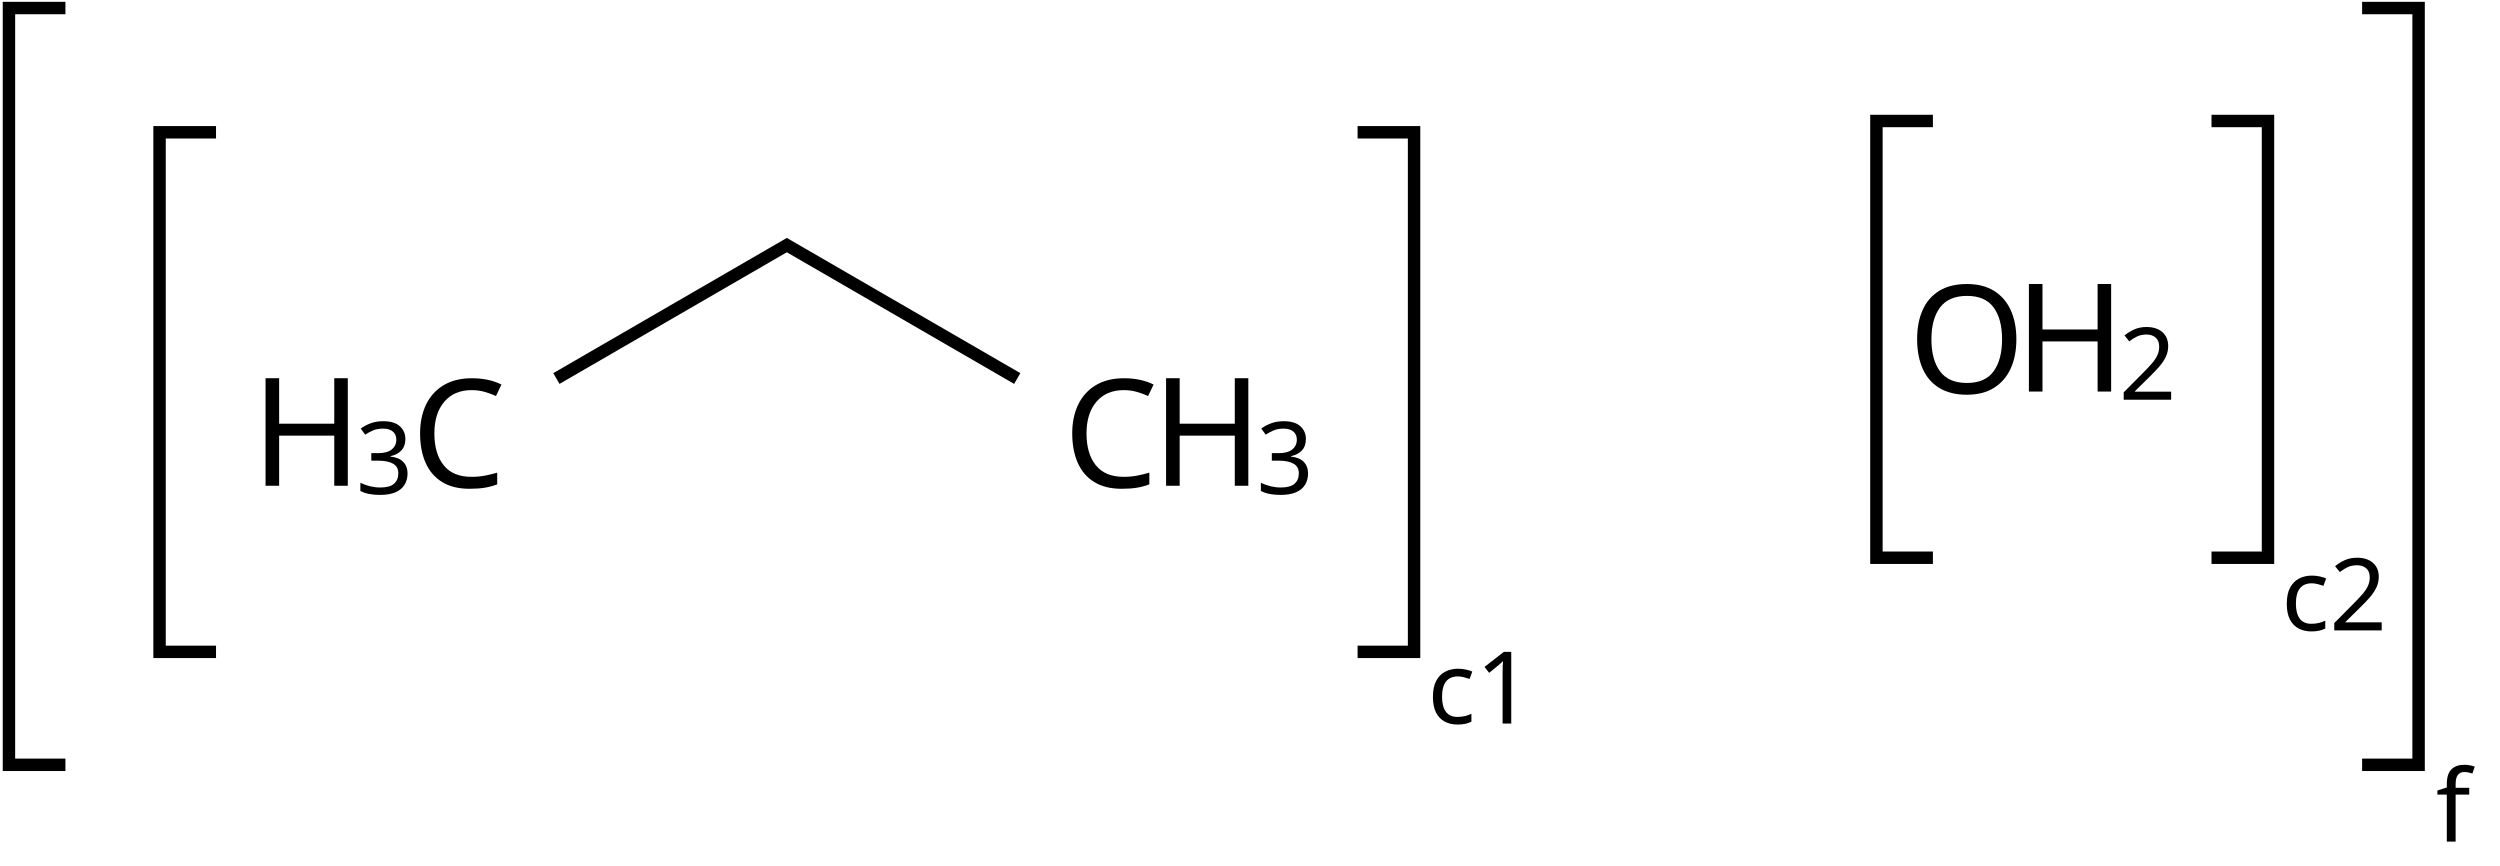
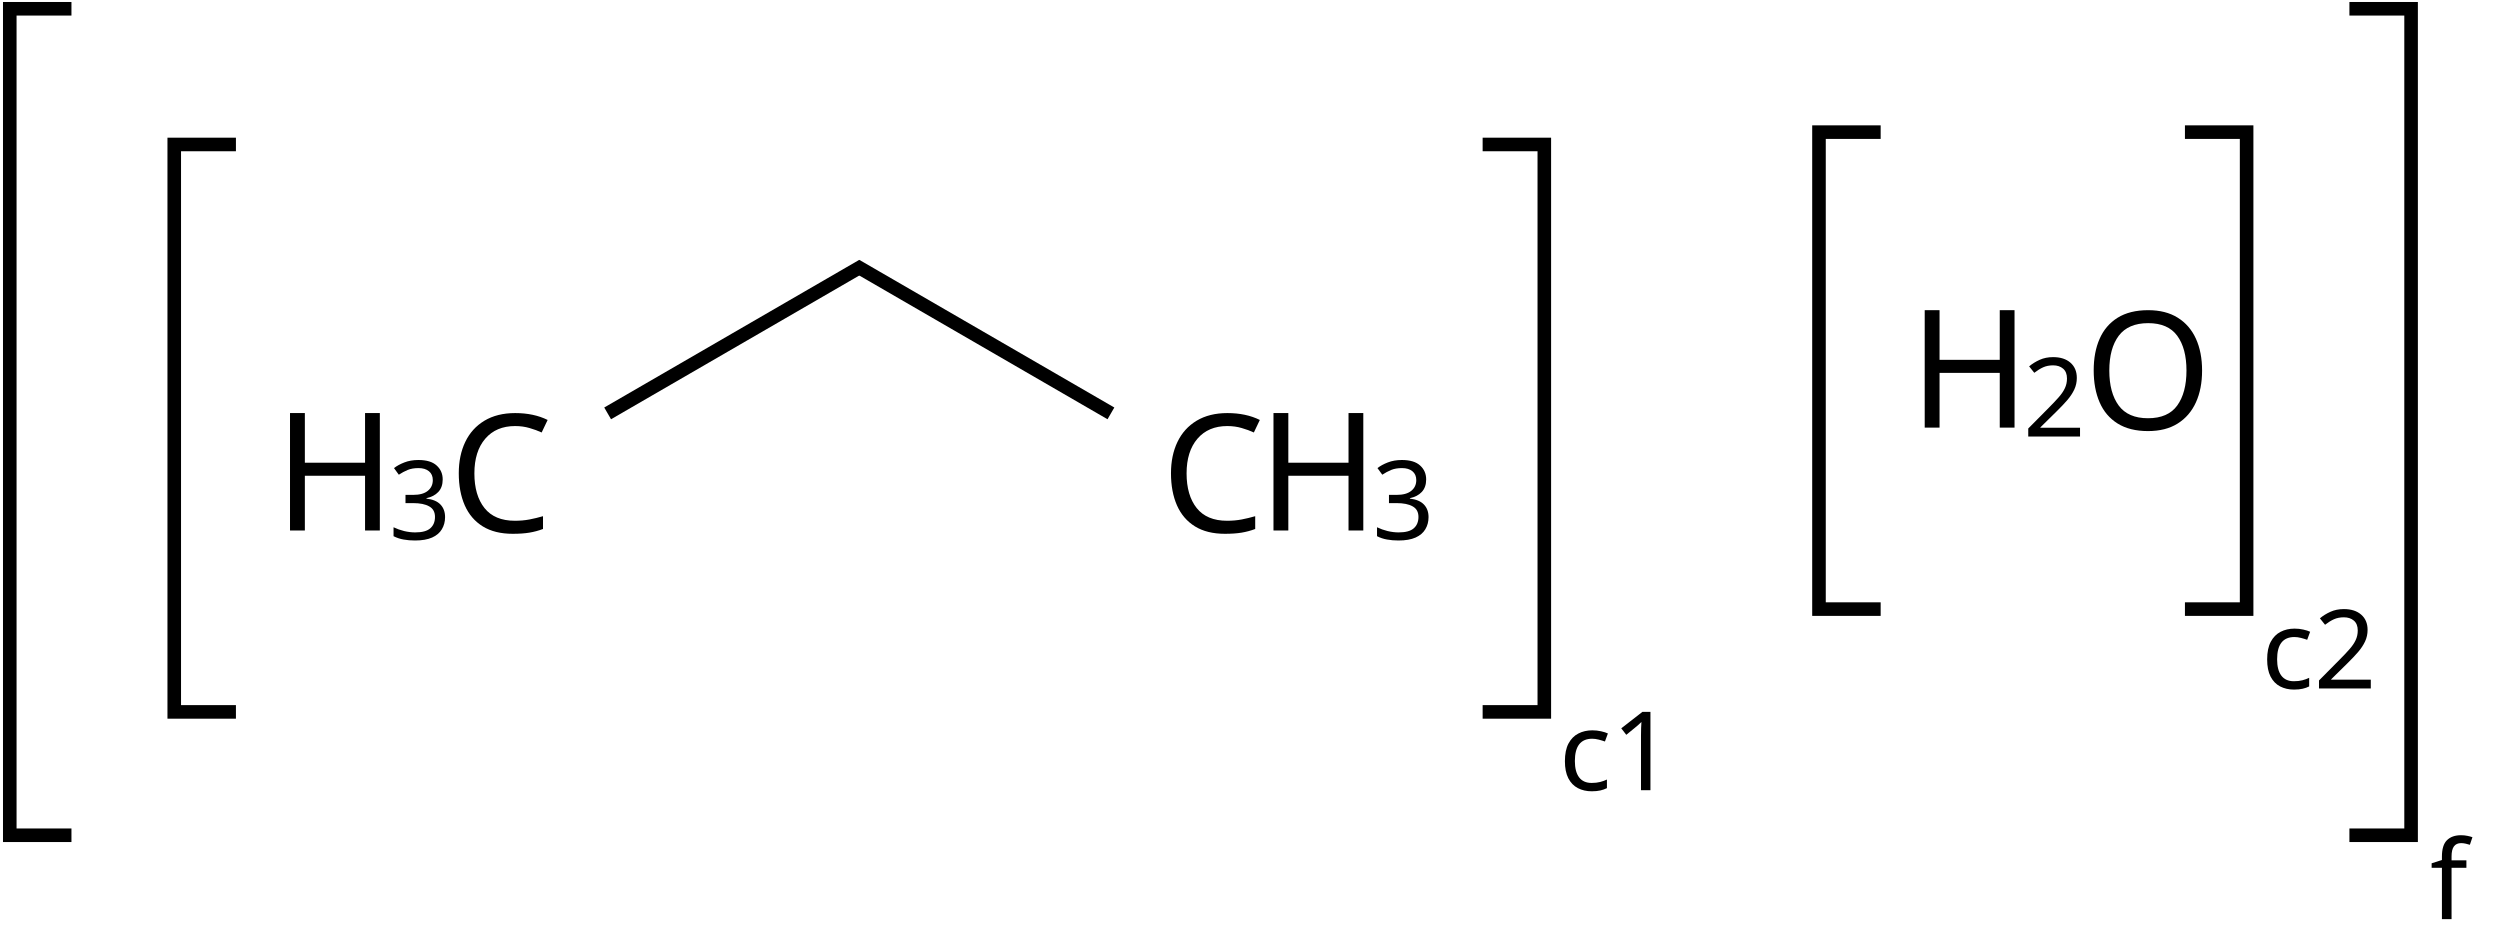
- <svg xmlns="http://www.w3.org/2000/svg" xmlns:xlink="http://www.w3.org/1999/xlink" width="664" height="230" viewBox="0 0 664 230">
+ <svg xmlns="http://www.w3.org/2000/svg" xmlns:xlink="http://www.w3.org/1999/xlink" width="608" height="230" viewBox="0 0 608 230">
  <defs>
    <filter id="filter-remove-color-and-invert-alpha" x="0%" y="0%" width="100%" height="100%">
      <feColorMatrix color-interpolation-filters="sRGB" values="0 0 0 0 1 0 0 0 0 1 0 0 0 0 1 0 0 0 -1 1" />
    </filter>
    <filter id="filter-0" x="0%" y="0%" width="100%" height="100%">
-       <feImage xlink:href="#compositing-group-1" result="source" x="0" y="0" width="796.8" height="276" />
-       <feImage xlink:href="#compositing-group-2" result="destination" x="0" y="0" width="796.8" height="276" />
+       <feImage xlink:href="#compositing-group-1" result="source" x="0" y="0" width="729.6" height="276" />
+       <feImage xlink:href="#compositing-group-2" result="destination" x="0" y="0" width="729.6" height="276" />
      <feComposite in="source" in2="destination" operator="arithmetic" k1="0" k2="1" k3="1" k4="0" color-interpolation-filters="sRGB" />
    </filter>
    <filter id="filter-1" x="0%" y="0%" width="100%" height="100%">
-       <feImage xlink:href="#compositing-group-4" result="source" x="0" y="0" width="796.8" height="276" />
-       <feImage xlink:href="#compositing-group-5" result="destination" x="0" y="0" width="796.8" height="276" />
+       <feImage xlink:href="#compositing-group-4" result="source" x="0" y="0" width="729.6" height="276" />
+       <feImage xlink:href="#compositing-group-5" result="destination" x="0" y="0" width="729.6" height="276" />
      <feComposite in="source" in2="destination" operator="arithmetic" k1="0" k2="1" k3="1" k4="0" color-interpolation-filters="sRGB" />
    </filter>
    <filter id="filter-2" x="0%" y="0%" width="100%" height="100%">
-       <feImage xlink:href="#compositing-group-7" result="source" x="0" y="0" width="796.8" height="276" />
-       <feImage xlink:href="#compositing-group-8" result="destination" x="0" y="0" width="796.8" height="276" />
+       <feImage xlink:href="#compositing-group-7" result="source" x="0" y="0" width="729.6" height="276" />
+       <feImage xlink:href="#compositing-group-8" result="destination" x="0" y="0" width="729.6" height="276" />
      <feComposite in="source" in2="destination" operator="arithmetic" k1="0" k2="1" k3="1" k4="0" color-interpolation-filters="sRGB" />
    </filter>
    <filter id="filter-3" x="0%" y="0%" width="100%" height="100%">
-       <feImage xlink:href="#compositing-group-10" result="source" x="0" y="0" width="796.8" height="276" />
-       <feImage xlink:href="#compositing-group-11" result="destination" x="0" y="0" width="796.8" height="276" />
+       <feImage xlink:href="#compositing-group-10" result="source" x="0" y="0" width="729.6" height="276" />
+       <feImage xlink:href="#compositing-group-11" result="destination" x="0" y="0" width="729.6" height="276" />
      <feComposite in="source" in2="destination" operator="arithmetic" k1="0" k2="1" k3="1" k4="0" color-interpolation-filters="sRGB" />
    </filter>
    <filter id="filter-4" x="0%" y="0%" width="100%" height="100%">
-       <feImage xlink:href="#compositing-group-13" result="source" x="0" y="0" width="796.8" height="276" />
-       <feImage xlink:href="#compositing-group-14" result="destination" x="0" y="0" width="796.8" height="276" />
+       <feImage xlink:href="#compositing-group-13" result="source" x="0" y="0" width="729.6" height="276" />
+       <feImage xlink:href="#compositing-group-14" result="destination" x="0" y="0" width="729.6" height="276" />
      <feComposite in="source" in2="destination" operator="arithmetic" k1="0" k2="1" k3="1" k4="0" color-interpolation-filters="sRGB" />
    </filter>
    <filter id="filter-5" x="0%" y="0%" width="100%" height="100%">
-       <feImage xlink:href="#compositing-group-16" result="source" x="0" y="0" width="796.8" height="276" />
-       <feImage xlink:href="#compositing-group-17" result="destination" x="0" y="0" width="796.8" height="276" />
+       <feImage xlink:href="#compositing-group-16" result="source" x="0" y="0" width="729.6" height="276" />
+       <feImage xlink:href="#compositing-group-17" result="destination" x="0" y="0" width="729.6" height="276" />
      <feComposite in="source" in2="destination" operator="arithmetic" k1="0" k2="1" k3="1" k4="0" color-interpolation-filters="sRGB" />
    </filter>
    <filter id="filter-6" x="0%" y="0%" width="100%" height="100%">
-       <feImage xlink:href="#compositing-group-19" result="source" x="0" y="0" width="796.8" height="276" />
-       <feImage xlink:href="#compositing-group-20" result="destination" x="0" y="0" width="796.8" height="276" />
+       <feImage xlink:href="#compositing-group-19" result="source" x="0" y="0" width="729.6" height="276" />
+       <feImage xlink:href="#compositing-group-20" result="destination" x="0" y="0" width="729.6" height="276" />
      <feComposite in="source" in2="destination" operator="arithmetic" k1="0" k2="1" k3="1" k4="0" color-interpolation-filters="sRGB" />
    </filter>
    <filter id="filter-7" x="0%" y="0%" width="100%" height="100%">
-       <feImage xlink:href="#compositing-group-22" result="source" x="0" y="0" width="796.8" height="276" />
-       <feImage xlink:href="#compositing-group-23" result="destination" x="0" y="0" width="796.8" height="276" />
+       <feImage xlink:href="#compositing-group-22" result="source" x="0" y="0" width="729.6" height="276" />
+       <feImage xlink:href="#compositing-group-23" result="destination" x="0" y="0" width="729.6" height="276" />
      <feComposite in="source" in2="destination" operator="arithmetic" k1="0" k2="1" k3="1" k4="0" color-interpolation-filters="sRGB" />
    </filter>
    <filter id="filter-8" x="0%" y="0%" width="100%" height="100%">
-       <feImage xlink:href="#compositing-group-25" result="source" x="0" y="0" width="796.8" height="276" />
-       <feImage xlink:href="#compositing-group-26" result="destination" x="0" y="0" width="796.8" height="276" />
+       <feImage xlink:href="#compositing-group-25" result="source" x="0" y="0" width="729.6" height="276" />
+       <feImage xlink:href="#compositing-group-26" result="destination" x="0" y="0" width="729.6" height="276" />
      <feComposite in="source" in2="destination" operator="arithmetic" k1="0" k2="1" k3="1" k4="0" color-interpolation-filters="sRGB" />
    </filter>
    <g>
      <g id="glyph-0-0">
        <path d="M 2.5 0 L 2.5 -19.047 L 13.469 -19.047 L 13.469 0 Z M 3.875 -1.359 L 12.109 -1.359 L 12.109 -17.688 L 3.875 -17.688 Z M 3.875 -1.359 " />
      </g>
      <g id="glyph-0-1">
        <path d="M 8.859 -12.484 L 5.25 -12.484 L 5.25 0 L 2.906 0 L 2.906 -12.484 L 0.406 -12.484 L 0.406 -13.578 L 2.906 -14.375 L 2.906 -15.203 C 2.906 -17.055 3.312 -18.383 4.125 -19.188 C 4.945 -20 6.086 -20.406 7.547 -20.406 C 8.117 -20.406 8.641 -20.352 9.109 -20.25 C 9.578 -20.156 9.984 -20.047 10.328 -19.922 L 9.703 -18.078 C 9.422 -18.172 9.094 -18.258 8.719 -18.344 C 8.344 -18.438 7.961 -18.484 7.578 -18.484 C 6.797 -18.484 6.211 -18.219 5.828 -17.688 C 5.441 -17.164 5.25 -16.348 5.25 -15.234 L 5.25 -14.297 L 8.859 -14.297 Z M 8.859 -12.484 " />
      </g>
      <g id="glyph-0-2">
        <path d="M 8 0.266 C 6.738 0.266 5.613 0.008 4.625 -0.5 C 3.633 -1.02 2.859 -1.82 2.297 -2.906 C 1.742 -3.988 1.469 -5.375 1.469 -7.062 C 1.469 -8.82 1.758 -10.254 2.344 -11.359 C 2.938 -12.461 3.734 -13.27 4.734 -13.781 C 5.734 -14.301 6.875 -14.562 8.156 -14.562 C 8.883 -14.562 9.586 -14.484 10.266 -14.328 C 10.941 -14.18 11.492 -14.004 11.922 -13.797 L 11.203 -11.844 C 10.773 -12 10.273 -12.148 9.703 -12.297 C 9.141 -12.441 8.609 -12.516 8.109 -12.516 C 5.297 -12.516 3.891 -10.707 3.891 -7.094 C 3.891 -5.363 4.234 -4.039 4.922 -3.125 C 5.609 -2.219 6.625 -1.766 7.969 -1.766 C 8.758 -1.766 9.453 -1.844 10.047 -2 C 10.641 -2.156 11.188 -2.352 11.688 -2.594 L 11.688 -0.5 C 11.207 -0.258 10.676 -0.07 10.094 0.062 C 9.52 0.195 8.82 0.266 8 0.266 Z M 8 0.266 " />
      </g>
      <g id="glyph-0-3">
        <path d="M 9.469 0 L 7.172 0 L 7.172 -13.312 C 7.172 -14.07 7.18 -14.68 7.203 -15.141 C 7.223 -15.609 7.25 -16.094 7.281 -16.594 C 7 -16.301 6.738 -16.055 6.5 -15.859 C 6.27 -15.672 5.977 -15.426 5.625 -15.125 L 3.594 -13.469 L 2.375 -15.047 L 7.516 -19.047 L 9.469 -19.047 Z M 9.469 0 " />
      </g>
      <g id="glyph-0-4">
        <path d="M 13.875 0 L 1.281 0 L 1.281 -1.953 L 6.266 -6.984 C 7.223 -7.941 8.031 -8.797 8.688 -9.547 C 9.352 -10.297 9.852 -11.031 10.188 -11.75 C 10.531 -12.469 10.703 -13.254 10.703 -14.109 C 10.703 -15.16 10.391 -15.957 9.766 -16.5 C 9.141 -17.039 8.328 -17.312 7.328 -17.312 C 6.41 -17.312 5.598 -17.148 4.891 -16.828 C 4.191 -16.504 3.477 -16.062 2.75 -15.5 L 1.5 -17.062 C 2.238 -17.688 3.094 -18.219 4.062 -18.656 C 5.031 -19.094 6.117 -19.312 7.328 -19.312 C 9.109 -19.312 10.516 -18.859 11.547 -17.953 C 12.578 -17.055 13.094 -15.82 13.094 -14.25 C 13.094 -13.25 12.891 -12.312 12.484 -11.438 C 12.078 -10.57 11.508 -9.711 10.781 -8.859 C 10.051 -8.016 9.195 -7.113 8.219 -6.156 L 4.234 -2.234 L 4.234 -2.141 L 13.875 -2.141 Z M 13.875 0 " />
      </g>
      <g id="glyph-0-5">
        <path d="M 13.156 -14.594 C 13.156 -13.312 12.797 -12.289 12.078 -11.531 C 11.367 -10.781 10.41 -10.281 9.203 -10.031 L 9.203 -9.922 C 10.734 -9.742 11.867 -9.266 12.609 -8.484 C 13.359 -7.703 13.734 -6.68 13.734 -5.422 C 13.734 -4.316 13.473 -3.332 12.953 -2.469 C 12.441 -1.602 11.648 -0.93 10.578 -0.453 C 9.504 0.023 8.117 0.266 6.422 0.266 C 5.43 0.266 4.508 0.188 3.656 0.031 C 2.801 -0.113 1.984 -0.383 1.203 -0.781 L 1.203 -2.953 C 2.004 -2.566 2.863 -2.258 3.781 -2.031 C 4.707 -1.812 5.598 -1.703 6.453 -1.703 C 8.16 -1.703 9.391 -2.035 10.141 -2.703 C 10.898 -3.367 11.281 -4.289 11.281 -5.469 C 11.281 -6.656 10.812 -7.508 9.875 -8.031 C 8.945 -8.562 7.641 -8.828 5.953 -8.828 L 4.109 -8.828 L 4.109 -10.828 L 5.969 -10.828 C 7.539 -10.828 8.727 -11.156 9.531 -11.812 C 10.344 -12.469 10.75 -13.336 10.75 -14.422 C 10.75 -15.348 10.438 -16.066 9.812 -16.578 C 9.188 -17.086 8.344 -17.344 7.281 -17.344 C 6.25 -17.344 5.367 -17.191 4.641 -16.891 C 3.91 -16.586 3.191 -16.203 2.484 -15.734 L 1.312 -17.344 C 1.988 -17.875 2.828 -18.332 3.828 -18.719 C 4.828 -19.113 5.969 -19.312 7.25 -19.312 C 9.238 -19.312 10.719 -18.863 11.688 -17.969 C 12.664 -17.082 13.156 -15.957 13.156 -14.594 Z M 13.156 -14.594 " />
      </g>
      <g id="glyph-1-0">
        <path d="M 3.766 0 L 3.766 -28.562 L 20.203 -28.562 L 20.203 0 Z M 5.797 -2.047 L 18.156 -2.047 L 18.156 -26.516 L 5.797 -26.516 Z M 5.797 -2.047 " />
      </g>
      <g id="glyph-1-1">
        <path d="M 16.125 -25.797 C 13.051 -25.797 10.633 -24.77 8.875 -22.719 C 7.113 -20.664 6.234 -17.852 6.234 -14.281 C 6.234 -10.727 7.051 -7.922 8.688 -5.859 C 10.332 -3.797 12.797 -2.766 16.078 -2.766 C 17.328 -2.766 18.508 -2.867 19.625 -3.078 C 20.75 -3.297 21.848 -3.562 22.922 -3.875 L 22.922 -0.766 C 21.848 -0.359 20.742 -0.062 19.609 0.125 C 18.484 0.312 17.133 0.406 15.562 0.406 C 12.656 0.406 10.227 -0.191 8.281 -1.391 C 6.332 -2.598 4.867 -4.305 3.891 -6.516 C 2.922 -8.734 2.438 -11.332 2.438 -14.312 C 2.438 -17.195 2.961 -19.738 4.016 -21.938 C 5.066 -24.133 6.617 -25.852 8.672 -27.094 C 10.734 -28.332 13.227 -28.953 16.156 -28.953 C 19.176 -28.953 21.805 -28.395 24.047 -27.281 L 22.594 -24.234 C 21.719 -24.641 20.738 -25 19.656 -25.312 C 18.582 -25.633 17.406 -25.797 16.125 -25.797 Z M 16.125 -25.797 " />
      </g>
      <g id="glyph-1-2">
        <path d="M 25.719 0 L 22.125 0 L 22.125 -13.312 L 7.484 -13.312 L 7.484 0 L 3.875 0 L 3.875 -28.562 L 7.484 -28.562 L 7.484 -16.484 L 22.125 -16.484 L 22.125 -28.562 L 25.719 -28.562 Z M 25.719 0 " />
      </g>
      <g id="glyph-1-3">
        <path d="M 28.797 -14.312 C 28.797 -11.352 28.297 -8.773 27.297 -6.578 C 26.297 -4.379 24.82 -2.664 22.875 -1.438 C 20.926 -0.207 18.516 0.406 15.641 0.406 C 12.68 0.406 10.219 -0.207 8.25 -1.438 C 6.289 -2.664 4.832 -4.383 3.875 -6.594 C 2.914 -8.812 2.438 -11.398 2.438 -14.359 C 2.438 -17.297 2.914 -19.852 3.875 -22.031 C 4.832 -24.219 6.289 -25.926 8.25 -27.156 C 10.219 -28.383 12.695 -29 15.688 -29 C 18.531 -29 20.926 -28.391 22.875 -27.172 C 24.82 -25.961 26.297 -24.258 27.297 -22.062 C 28.297 -19.863 28.797 -17.281 28.797 -14.312 Z M 6.234 -14.312 C 6.234 -10.719 6.992 -7.883 8.516 -5.812 C 10.035 -3.75 12.41 -2.719 15.641 -2.719 C 18.891 -2.719 21.258 -3.75 22.75 -5.812 C 24.25 -7.883 25 -10.719 25 -14.312 C 25 -17.914 24.25 -20.738 22.75 -22.781 C 21.258 -24.82 18.906 -25.844 15.688 -25.844 C 12.457 -25.844 10.07 -24.82 8.531 -22.781 C 7 -20.738 6.234 -17.914 6.234 -14.312 Z M 6.234 -14.312 " />
      </g>
    </g>
-     <g id="compositing-group-0" transform="translate(66.4, 23)">
-       <rect x="-66.4" y="-23" width="796.8" height="276" fill="rgb(0%, 0%, 0%)" fill-opacity="0" />
+     <g id="compositing-group-0" transform="translate(60.8, 23)">
+       <rect x="-60.8" y="-23" width="729.6" height="276" fill="rgb(0%, 0%, 0%)" fill-opacity="0" />
      <path fill-rule="nonzero" fill="rgb(100%, 100%, 100%)" fill-opacity="1" d="M 107.242 96.121 L 137.508 96.121 L 137.508 134.148 L 107.242 134.148 Z M 107.242 96.121 " />
    </g>
    <mask id="mask-0">
      <use xlink:href="#compositing-group-0" />
    </mask>
    <mask id="mask-1">
      <use xlink:href="#compositing-group-0" filter="url(#filter-remove-color-and-invert-alpha)" />
    </mask>
    <g id="compositing-group-1" mask="url(#mask-0)">
-       <g transform="translate(66.4, 23)">
+       <g transform="translate(60.8, 23)">
</g>
    </g>
    <g id="compositing-group-2" mask="url(#mask-1)">
-       <g transform="translate(66.4, 23)">
+       <g transform="translate(60.8, 23)">
        <path fill="none" stroke-width="0.033" stroke-linecap="butt" stroke-linejoin="miter" stroke="rgb(0%, 0%, 0%)" stroke-opacity="1" stroke-miterlimit="10" d="M 0.254 0.354 L 0.874 -0.005 " transform="matrix(100, 0, 0, 100, 122.377, 65.13477)" />
        <path fill="none" stroke-width="0.033" stroke-linecap="butt" stroke-linejoin="miter" stroke="rgb(0%, 0%, 0%)" stroke-opacity="1" stroke-miterlimit="10" d="M 0.858 -0.005 L 1.478 0.354 " transform="matrix(100, 0, 0, 100, 122.377, 65.13477)" />
        <g fill="rgb(0%, 0%, 0%)" fill-opacity="1">
-           <use xlink:href="#glyph-0-1" x="646.965" y="223.531" />
+           <use xlink:href="#glyph-0-1" x="590.969" y="223.531" />
        </g>
        <path fill="none" stroke-width="0.033" stroke-linecap="butt" stroke-linejoin="miter" stroke="rgb(0%, 0%, 0%)" stroke-opacity="1" stroke-miterlimit="10" d="M -1.05 1.38 L -1.2 1.38 L -1.2 -0.63 L -1.05 -0.63 " transform="matrix(100, 0, 0, 100, 122.377, 65.13477)" />
-         <path fill="none" stroke-width="0.033" stroke-linecap="butt" stroke-linejoin="miter" stroke="rgb(0%, 0%, 0%)" stroke-opacity="1" stroke-miterlimit="10" d="M 5.05 -0.63 L 5.2 -0.63 L 5.2 1.38 L 5.05 1.38 " transform="matrix(100, 0, 0, 100, 122.377, 65.13477)" />
+         <path fill="none" stroke-width="0.033" stroke-linecap="butt" stroke-linejoin="miter" stroke="rgb(0%, 0%, 0%)" stroke-opacity="1" stroke-miterlimit="10" d="M 4.49 -0.63 L 4.64 -0.63 L 4.64 1.38 L 4.49 1.38 " transform="matrix(100, 0, 0, 100, 122.377, 65.13477)" />
        <g fill="rgb(0%, 0%, 0%)" fill-opacity="1">
          <use xlink:href="#glyph-0-2" x="379.117" y="192.176" />
          <use xlink:href="#glyph-0-3" x="391.917" y="192.176" />
        </g>
        <path fill="none" stroke-width="0.033" stroke-linecap="butt" stroke-linejoin="miter" stroke="rgb(0%, 0%, 0%)" stroke-opacity="1" stroke-miterlimit="10" d="M -0.65 1.08 L -0.8 1.08 L -0.8 -0.3 L -0.65 -0.3 " transform="matrix(100, 0, 0, 100, 122.377, 65.13477)" />
        <path fill="none" stroke-width="0.033" stroke-linecap="butt" stroke-linejoin="miter" stroke="rgb(0%, 0%, 0%)" stroke-opacity="1" stroke-miterlimit="10" d="M 2.382 -0.3 L 2.532 -0.3 L 2.532 1.08 L 2.382 1.08 " transform="matrix(100, 0, 0, 100, 122.377, 65.13477)" />
        <g fill="rgb(0%, 0%, 0%)" fill-opacity="1">
-           <use xlink:href="#glyph-0-2" x="605.902" y="167.441" />
-           <use xlink:href="#glyph-0-4" x="618.702" y="167.441" />
-         </g>
-         <path fill="none" stroke-width="0.033" stroke-linecap="butt" stroke-linejoin="miter" stroke="rgb(0%, 0%, 0%)" stroke-opacity="1" stroke-miterlimit="10" d="M 3.91 0.83 L 3.76 0.83 L 3.76 -0.33 L 3.91 -0.33 " transform="matrix(100, 0, 0, 100, 122.377, 65.13477)" />
-         <path fill="none" stroke-width="0.033" stroke-linecap="butt" stroke-linejoin="miter" stroke="rgb(0%, 0%, 0%)" stroke-opacity="1" stroke-miterlimit="10" d="M 4.65 -0.33 L 4.8 -0.33 L 4.8 0.83 L 4.65 0.83 " transform="matrix(100, 0, 0, 100, 122.377, 65.13477)" />
-       </g>
-     </g>
-     <g id="compositing-group-3" transform="translate(66.4, 23)">
-       <rect x="-66.4" y="-23" width="796.8" height="276" fill="rgb(0%, 0%, 0%)" fill-opacity="0" />
+           <use xlink:href="#glyph-0-2" x="549.902" y="167.441" />
+           <use xlink:href="#glyph-0-4" x="562.702" y="167.441" />
+         </g>
+         <path fill="none" stroke-width="0.033" stroke-linecap="butt" stroke-linejoin="miter" stroke="rgb(0%, 0%, 0%)" stroke-opacity="1" stroke-miterlimit="10" d="M 3.35 0.83 L 3.2 0.83 L 3.2 -0.33 L 3.35 -0.33 " transform="matrix(100, 0, 0, 100, 122.377, 65.13477)" />
+         <path fill="none" stroke-width="0.033" stroke-linecap="butt" stroke-linejoin="miter" stroke="rgb(0%, 0%, 0%)" stroke-opacity="1" stroke-miterlimit="10" d="M 4.09 -0.33 L 4.24 -0.33 L 4.24 0.83 L 4.09 0.83 " transform="matrix(100, 0, 0, 100, 122.377, 65.13477)" />
+       </g>
+     </g>
+     <g id="compositing-group-3" transform="translate(60.8, 23)">
+       <rect x="-60.8" y="-23" width="729.6" height="276" fill="rgb(0%, 0%, 0%)" fill-opacity="0" />
      <path fill-rule="nonzero" fill="rgb(100%, 100%, 100%)" fill-opacity="1" d="M 66.203 96.121 L 96.711 96.121 L 96.711 133.348 L 66.203 133.348 Z M 66.203 96.121 " />
    </g>
    <mask id="mask-2">
      <use xlink:href="#compositing-group-3" />
    </mask>
    <mask id="mask-3">
      <use xlink:href="#compositing-group-3" filter="url(#filter-remove-color-and-invert-alpha)" />
    </mask>
    <g id="compositing-group-4" mask="url(#mask-2)">
-       <g transform="translate(66.4, 23)">
+       <g transform="translate(60.8, 23)">
</g>
    </g>
    <g id="compositing-group-5" mask="url(#mask-3)">
-       <g transform="translate(66.4, 23)">
-         <g filter="url(#filter-0)" transform="translate(-66.4, -23)">
-           <rect x="0" y="0" width="796.8" height="276" fill="rgb(0%, 0%, 0%)" fill-opacity="1" />
-         </g>
-       </g>
-     </g>
-     <g id="compositing-group-6" transform="translate(66.4, 23)">
-       <rect x="-66.4" y="-23" width="796.8" height="276" fill="rgb(0%, 0%, 0%)" fill-opacity="0" />
-       <path fill-rule="nonzero" fill="rgb(100%, 100%, 100%)" fill-opacity="1" d="M 91.379 107.543 L 112.578 107.543 L 112.578 135.781 L 91.379 135.781 Z M 91.379 107.543 " />
+       <g transform="translate(60.8, 23)">
+         <g filter="url(#filter-0)" transform="translate(-60.8, -23)">
+           <rect x="0" y="0" width="729.6" height="276" fill="rgb(0%, 0%, 0%)" fill-opacity="1" />
+         </g>
+       </g>
+     </g>
+     <g id="compositing-group-6" transform="translate(60.8, 23)">
+       <rect x="-60.8" y="-23" width="729.6" height="276" fill="rgb(0%, 0%, 0%)" fill-opacity="0" />
+       <path fill-rule="nonzero" fill="rgb(100%, 100%, 100%)" fill-opacity="1" d="M 91.375 107.543 L 112.574 107.543 L 112.574 135.781 L 91.375 135.781 Z M 91.375 107.543 " />
    </g>
    <mask id="mask-4">
      <use xlink:href="#compositing-group-6" />
    </mask>
    <mask id="mask-5">
      <use xlink:href="#compositing-group-6" filter="url(#filter-remove-color-and-invert-alpha)" />
    </mask>
    <g id="compositing-group-7" mask="url(#mask-4)">
-       <g transform="translate(66.4, 23)">
+       <g transform="translate(60.8, 23)">
</g>
    </g>
    <g id="compositing-group-8" mask="url(#mask-5)">
-       <g transform="translate(66.4, 23)">
-         <g filter="url(#filter-1)" transform="translate(-66.4, -23)">
-           <rect x="0" y="0" width="796.8" height="276" fill="rgb(0%, 0%, 0%)" fill-opacity="1" />
-         </g>
-       </g>
-     </g>
-     <g id="compositing-group-9" transform="translate(66.4, 23)">
-       <rect x="-66.4" y="-23" width="796.8" height="276" fill="rgb(0%, 0%, 0%)" fill-opacity="0" />
+       <g transform="translate(60.8, 23)">
+         <g filter="url(#filter-1)" transform="translate(-60.8, -23)">
+           <rect x="0" y="0" width="729.6" height="276" fill="rgb(0%, 0%, 0%)" fill-opacity="1" />
+         </g>
+       </g>
+     </g>
+     <g id="compositing-group-9" transform="translate(60.8, 23)">
+       <rect x="-60.8" y="-23" width="729.6" height="276" fill="rgb(0%, 0%, 0%)" fill-opacity="0" />
      <path fill-rule="nonzero" fill="rgb(100%, 100%, 100%)" fill-opacity="1" d="M 280.449 96.121 L 310.715 96.121 L 310.715 134.148 L 280.449 134.148 Z M 280.449 96.121 " />
    </g>
    <mask id="mask-6">
      <use xlink:href="#compositing-group-9" />
    </mask>
    <mask id="mask-7">
      <use xlink:href="#compositing-group-9" filter="url(#filter-remove-color-and-invert-alpha)" />
    </mask>
    <g id="compositing-group-10" mask="url(#mask-6)">
-       <g transform="translate(66.4, 23)">
+       <g transform="translate(60.8, 23)">
</g>
    </g>
    <g id="compositing-group-11" mask="url(#mask-7)">
-       <g transform="translate(66.4, 23)">
-         <g filter="url(#filter-2)" transform="translate(-66.4, -23)">
-           <rect x="0" y="0" width="796.8" height="276" fill="rgb(0%, 0%, 0%)" fill-opacity="1" />
-         </g>
-       </g>
-     </g>
-     <g id="compositing-group-12" transform="translate(66.4, 23)">
-       <rect x="-66.4" y="-23" width="796.8" height="276" fill="rgb(0%, 0%, 0%)" fill-opacity="0" />
+       <g transform="translate(60.8, 23)">
+         <g filter="url(#filter-2)" transform="translate(-60.8, -23)">
+           <rect x="0" y="0" width="729.6" height="276" fill="rgb(0%, 0%, 0%)" fill-opacity="1" />
+         </g>
+       </g>
+     </g>
+     <g id="compositing-group-12" transform="translate(60.8, 23)">
+       <rect x="-60.8" y="-23" width="729.6" height="276" fill="rgb(0%, 0%, 0%)" fill-opacity="0" />
      <path fill-rule="nonzero" fill="rgb(100%, 100%, 100%)" fill-opacity="1" d="M 305.383 96.121 L 335.891 96.121 L 335.891 133.348 L 305.383 133.348 Z M 305.383 96.121 " />
    </g>
    <mask id="mask-8">
      <use xlink:href="#compositing-group-12" />
    </mask>
    <mask id="mask-9">
      <use xlink:href="#compositing-group-12" filter="url(#filter-remove-color-and-invert-alpha)" />
    </mask>
    <g id="compositing-group-13" mask="url(#mask-8)">
-       <g transform="translate(66.4, 23)">
+       <g transform="translate(60.8, 23)">
</g>
    </g>
    <g id="compositing-group-14" mask="url(#mask-9)">
-       <g transform="translate(66.4, 23)">
-         <g filter="url(#filter-3)" transform="translate(-66.4, -23)">
-           <rect x="0" y="0" width="796.8" height="276" fill="rgb(0%, 0%, 0%)" fill-opacity="1" />
-         </g>
-       </g>
-     </g>
-     <g id="compositing-group-15" transform="translate(66.4, 23)">
-       <rect x="-66.4" y="-23" width="796.8" height="276" fill="rgb(0%, 0%, 0%)" fill-opacity="0" />
+       <g transform="translate(60.8, 23)">
+         <g filter="url(#filter-3)" transform="translate(-60.8, -23)">
+           <rect x="0" y="0" width="729.6" height="276" fill="rgb(0%, 0%, 0%)" fill-opacity="1" />
+         </g>
+       </g>
+     </g>
+     <g id="compositing-group-15" transform="translate(60.8, 23)">
+       <rect x="-60.8" y="-23" width="729.6" height="276" fill="rgb(0%, 0%, 0%)" fill-opacity="0" />
      <path fill-rule="nonzero" fill="rgb(100%, 100%, 100%)" fill-opacity="1" d="M 330.555 107.543 L 351.754 107.543 L 351.754 135.781 L 330.555 135.781 Z M 330.555 107.543 " />
    </g>
    <mask id="mask-10">
      <use xlink:href="#compositing-group-15" />
    </mask>
    <mask id="mask-11">
      <use xlink:href="#compositing-group-15" filter="url(#filter-remove-color-and-invert-alpha)" />
    </mask>
    <g id="compositing-group-16" mask="url(#mask-10)">
-       <g transform="translate(66.4, 23)">
+       <g transform="translate(60.8, 23)">
</g>
    </g>
    <g id="compositing-group-17" mask="url(#mask-11)">
-       <g transform="translate(66.4, 23)">
-         <g filter="url(#filter-4)" transform="translate(-66.4, -23)">
-           <rect x="0" y="0" width="796.8" height="276" fill="rgb(0%, 0%, 0%)" fill-opacity="1" />
-         </g>
-       </g>
-     </g>
-     <g id="compositing-group-18" transform="translate(66.4, 23)">
-       <rect x="-66.4" y="-23" width="796.8" height="276" fill="rgb(0%, 0%, 0%)" fill-opacity="0" />
+       <g transform="translate(60.8, 23)">
+         <g filter="url(#filter-4)" transform="translate(-60.8, -23)">
+           <rect x="0" y="0" width="729.6" height="276" fill="rgb(0%, 0%, 0%)" fill-opacity="1" />
+         </g>
+       </g>
+     </g>
+     <g id="compositing-group-18" transform="translate(60.8, 23)">
+       <rect x="-60.8" y="-23" width="729.6" height="276" fill="rgb(0%, 0%, 0%)" fill-opacity="0" />
      <path fill-rule="nonzero" fill="rgb(100%, 100%, 100%)" fill-opacity="1" d="M 504.855 71.102 L 539.883 71.102 L 539.883 109.168 L 504.855 109.168 Z M 504.855 71.102 " />
    </g>
    <mask id="mask-12">
      <use xlink:href="#compositing-group-18" />
    </mask>
    <mask id="mask-13">
      <use xlink:href="#compositing-group-18" filter="url(#filter-remove-color-and-invert-alpha)" />
    </mask>
    <g id="compositing-group-19" mask="url(#mask-12)">
-       <g transform="translate(66.4, 23)">
+       <g transform="translate(60.8, 23)">
</g>
    </g>
    <g id="compositing-group-20" mask="url(#mask-13)">
-       <g transform="translate(66.4, 23)">
-         <g filter="url(#filter-5)" transform="translate(-66.4, -23)">
-           <rect x="0" y="0" width="796.8" height="276" fill="rgb(0%, 0%, 0%)" fill-opacity="1" />
-         </g>
-       </g>
-     </g>
-     <g id="compositing-group-21" transform="translate(66.4, 23)">
-       <rect x="-66.4" y="-23" width="796.8" height="276" fill="rgb(0%, 0%, 0%)" fill-opacity="0" />
-       <path fill-rule="nonzero" fill="rgb(100%, 100%, 100%)" fill-opacity="1" d="M 534.547 71.102 L 565.055 71.102 L 565.055 108.328 L 534.547 108.328 Z M 534.547 71.102 " />
+       <g transform="translate(60.8, 23)">
+         <g filter="url(#filter-5)" transform="translate(-60.8, -23)">
+           <rect x="0" y="0" width="729.6" height="276" fill="rgb(0%, 0%, 0%)" fill-opacity="1" />
+         </g>
+       </g>
+     </g>
+     <g id="compositing-group-21" transform="translate(60.8, 23)">
+       <rect x="-60.8" y="-23" width="729.6" height="276" fill="rgb(0%, 0%, 0%)" fill-opacity="0" />
+       <path fill-rule="nonzero" fill="rgb(100%, 100%, 100%)" fill-opacity="1" d="M 463.762 71.102 L 494.27 71.102 L 494.27 108.328 L 463.762 108.328 Z M 463.762 71.102 " />
    </g>
    <mask id="mask-14">
      <use xlink:href="#compositing-group-21" />
    </mask>
    <mask id="mask-15">
      <use xlink:href="#compositing-group-21" filter="url(#filter-remove-color-and-invert-alpha)" />
    </mask>
    <g id="compositing-group-22" mask="url(#mask-14)">
-       <g transform="translate(66.4, 23)">
+       <g transform="translate(60.8, 23)">
</g>
    </g>
    <g id="compositing-group-23" mask="url(#mask-15)">
-       <g transform="translate(66.4, 23)">
-         <g filter="url(#filter-6)" transform="translate(-66.4, -23)">
-           <rect x="0" y="0" width="796.8" height="276" fill="rgb(0%, 0%, 0%)" fill-opacity="1" />
-         </g>
-       </g>
-     </g>
-     <g id="compositing-group-24" transform="translate(66.4, 23)">
-       <rect x="-66.4" y="-23" width="796.8" height="276" fill="rgb(0%, 0%, 0%)" fill-opacity="0" />
-       <path fill-rule="nonzero" fill="rgb(100%, 100%, 100%)" fill-opacity="1" d="M 559.723 82.523 L 580.977 82.523 L 580.977 110.496 L 559.723 110.496 Z M 559.723 82.523 " />
+       <g transform="translate(60.8, 23)">
+         <g filter="url(#filter-6)" transform="translate(-60.8, -23)">
+           <rect x="0" y="0" width="729.6" height="276" fill="rgb(0%, 0%, 0%)" fill-opacity="1" />
+         </g>
+       </g>
+     </g>
+     <g id="compositing-group-24" transform="translate(60.8, 23)">
+       <rect x="-60.8" y="-23" width="729.6" height="276" fill="rgb(0%, 0%, 0%)" fill-opacity="0" />
+       <path fill-rule="nonzero" fill="rgb(100%, 100%, 100%)" fill-opacity="1" d="M 488.934 82.523 L 510.188 82.523 L 510.188 110.496 L 488.934 110.496 Z M 488.934 82.523 " />
    </g>
    <mask id="mask-16">
      <use xlink:href="#compositing-group-24" />
    </mask>
    <mask id="mask-17">
      <use xlink:href="#compositing-group-24" filter="url(#filter-remove-color-and-invert-alpha)" />
    </mask>
    <g id="compositing-group-25" mask="url(#mask-16)">
-       <g transform="translate(66.4, 23)">
+       <g transform="translate(60.8, 23)">
</g>
    </g>
    <g id="compositing-group-26" mask="url(#mask-17)">
-       <g transform="translate(66.4, 23)">
-         <g filter="url(#filter-7)" transform="translate(-66.4, -23)">
-           <rect x="0" y="0" width="796.8" height="276" fill="rgb(0%, 0%, 0%)" fill-opacity="1" />
+       <g transform="translate(60.8, 23)">
+         <g filter="url(#filter-7)" transform="translate(-60.8, -23)">
+           <rect x="0" y="0" width="729.6" height="276" fill="rgb(0%, 0%, 0%)" fill-opacity="1" />
        </g>
      </g>
    </g>
  </defs>
-   <g filter="url(#filter-8)" transform="translate(-66.4, -23)">
-     <rect x="0" y="0" width="796.8" height="276" fill="rgb(0%, 0%, 0%)" fill-opacity="1" />
+   <g filter="url(#filter-8)" transform="translate(-60.8, -23)">
+     <rect x="0" y="0" width="729.6" height="276" fill="rgb(0%, 0%, 0%)" fill-opacity="1" />
  </g>
  <g fill="rgb(0%, 0%, 0%)" fill-opacity="1">
    <use xlink:href="#glyph-1-1" x="109.137" y="129.414" />
  </g>
  <g fill="rgb(0%, 0%, 0%)" fill-opacity="1">
    <use xlink:href="#glyph-1-2" x="66.656" y="129.016" />
  </g>
  <g fill="rgb(0%, 0%, 0%)" fill-opacity="1">
-     <use xlink:href="#glyph-0-5" x="94.512" y="131.184" />
+     <use xlink:href="#glyph-0-5" x="94.508" y="131.184" />
  </g>
  <g fill="rgb(0%, 0%, 0%)" fill-opacity="1">
    <use xlink:href="#glyph-1-1" x="282.344" y="129.414" />
  </g>
  <g fill="rgb(0%, 0%, 0%)" fill-opacity="1">
    <use xlink:href="#glyph-1-2" x="305.836" y="129.016" />
  </g>
  <g fill="rgb(0%, 0%, 0%)" fill-opacity="1">
    <use xlink:href="#glyph-0-5" x="333.688" y="131.184" />
  </g>
  <g fill="rgb(0%, 0%, 0%)" fill-opacity="1">
    <use xlink:href="#glyph-1-3" x="506.75" y="104.434" />
  </g>
  <g fill="rgb(0%, 0%, 0%)" fill-opacity="1">
-     <use xlink:href="#glyph-1-2" x="535" y="103.996" />
-   </g>
-   <g fill="rgb(0%, 0%, 0%)" fill-opacity="1">
-     <use xlink:href="#glyph-0-4" x="562.777" y="106.164" />
+     <use xlink:href="#glyph-1-2" x="464.215" y="103.996" />
+   </g>
+   <g fill="rgb(0%, 0%, 0%)" fill-opacity="1">
+     <use xlink:href="#glyph-0-4" x="491.988" y="106.164" />
  </g>
</svg>
